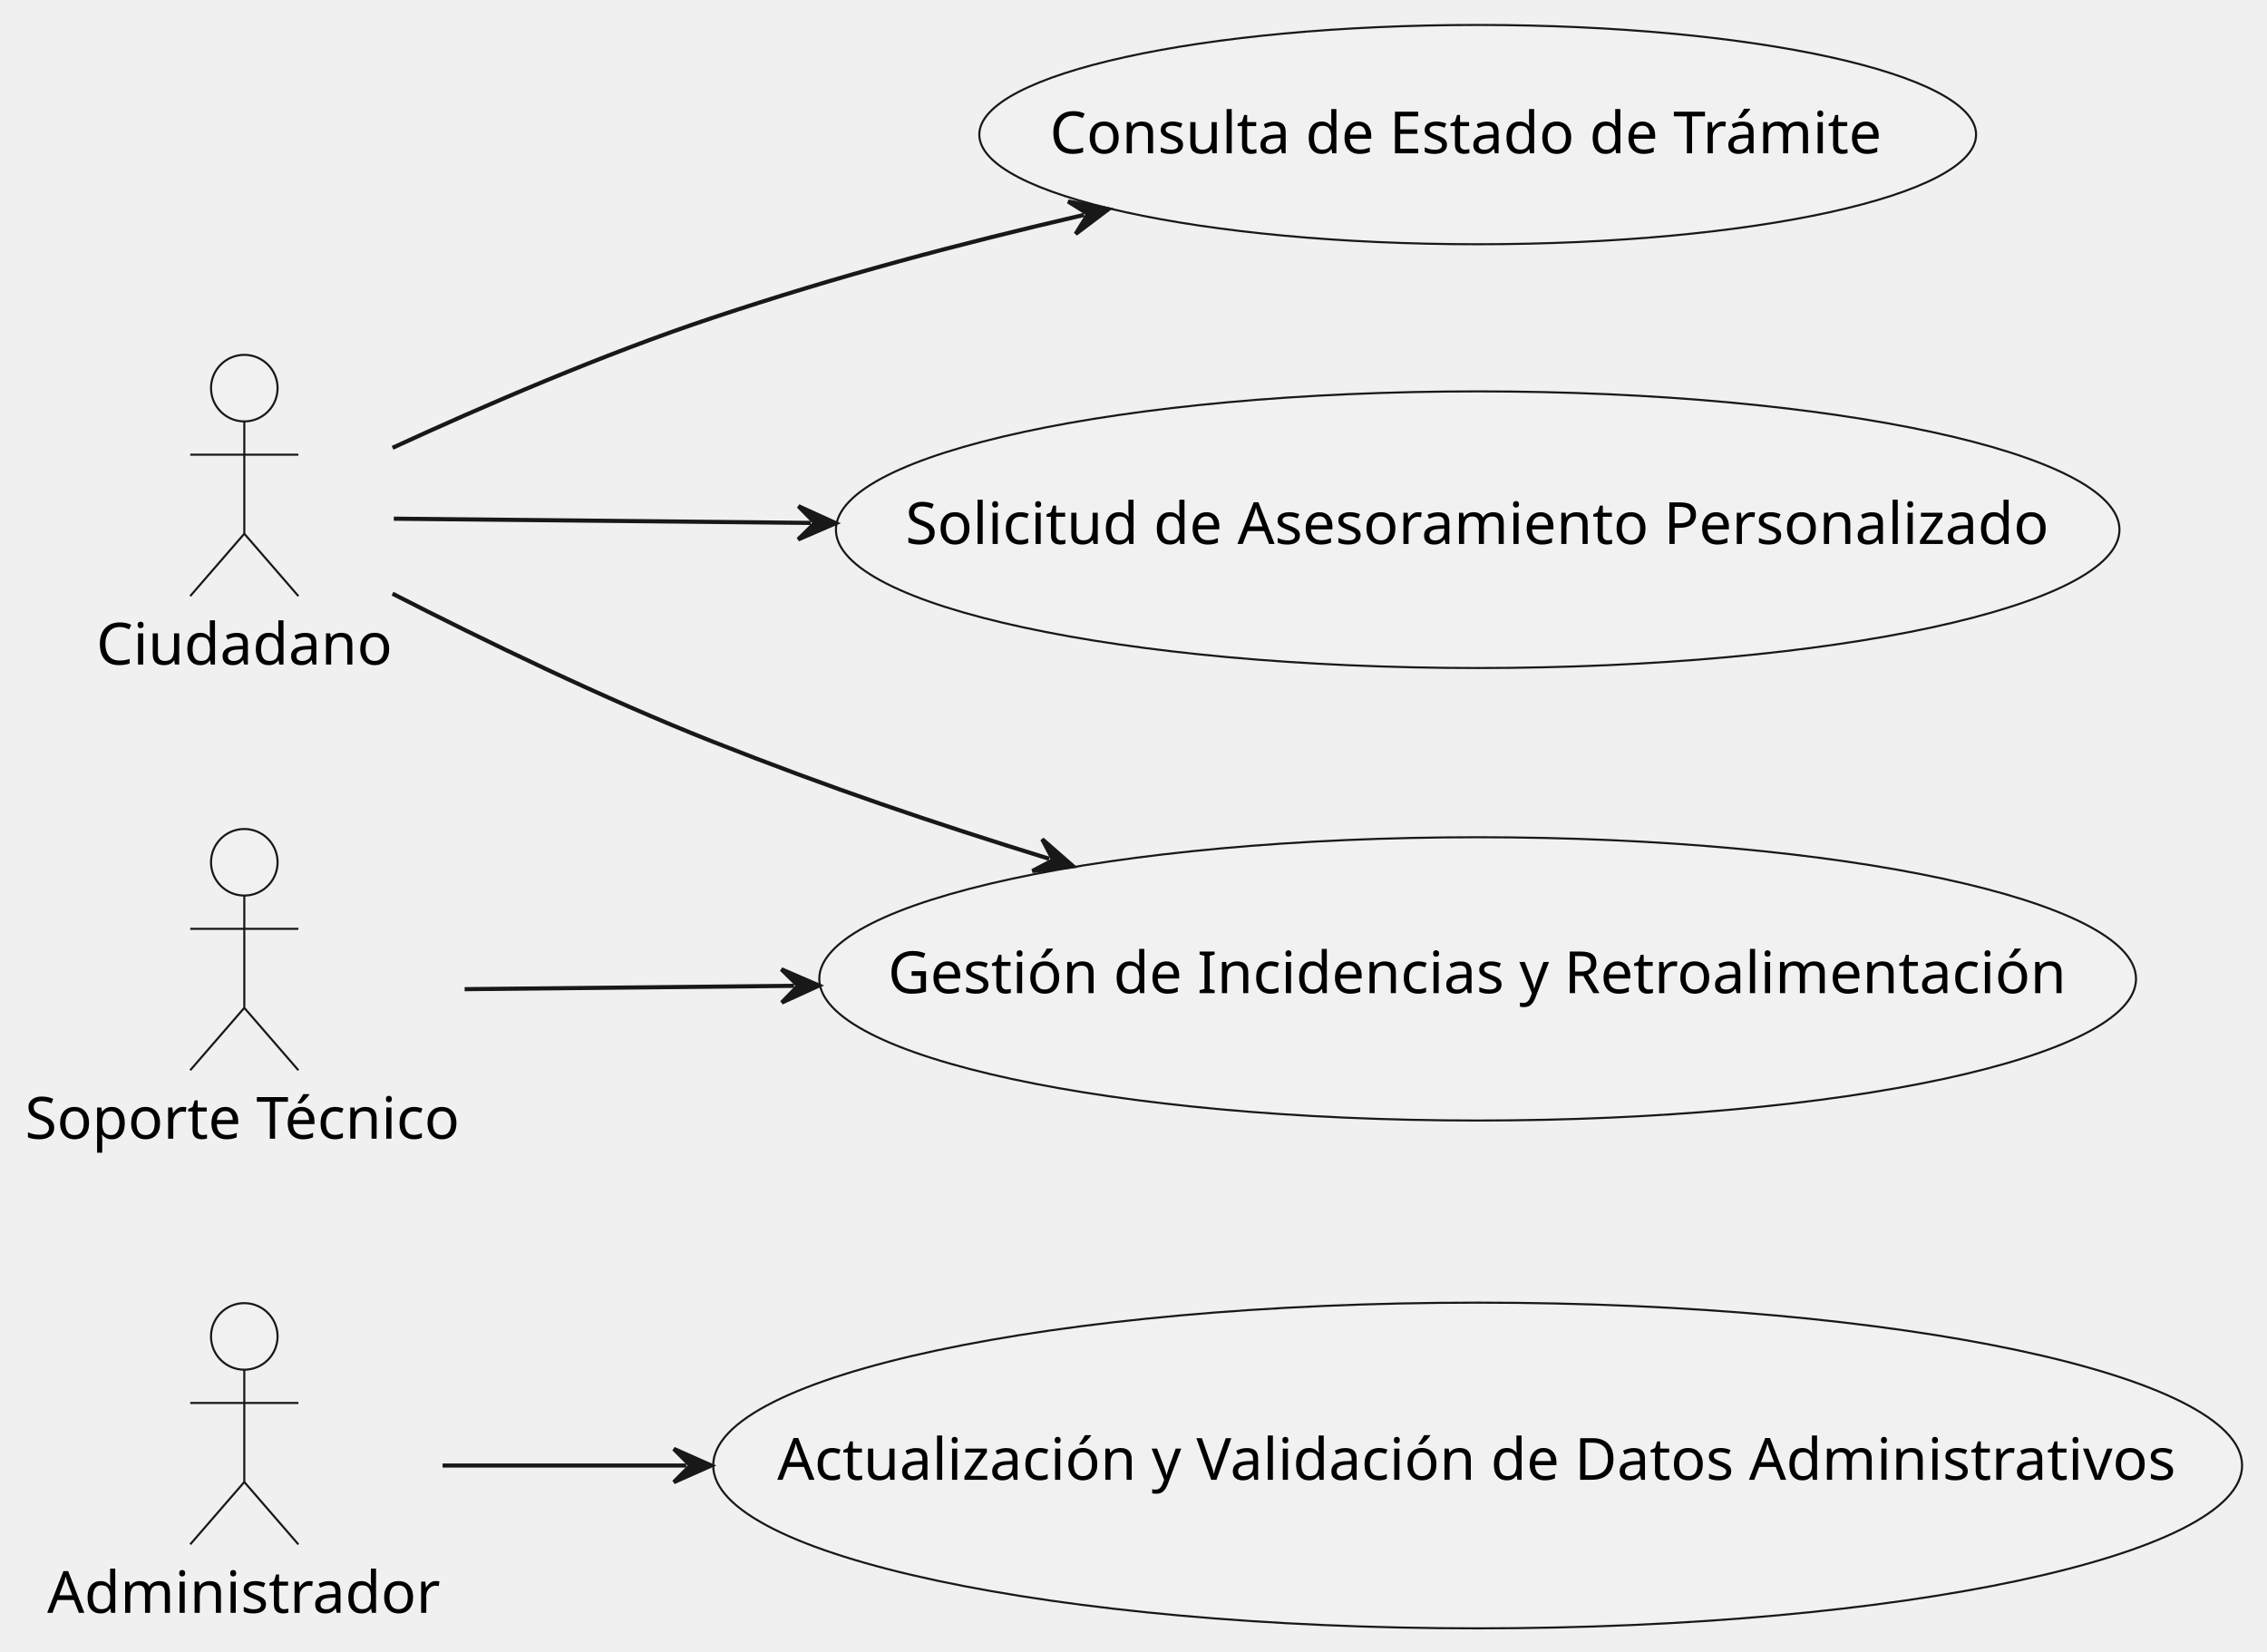
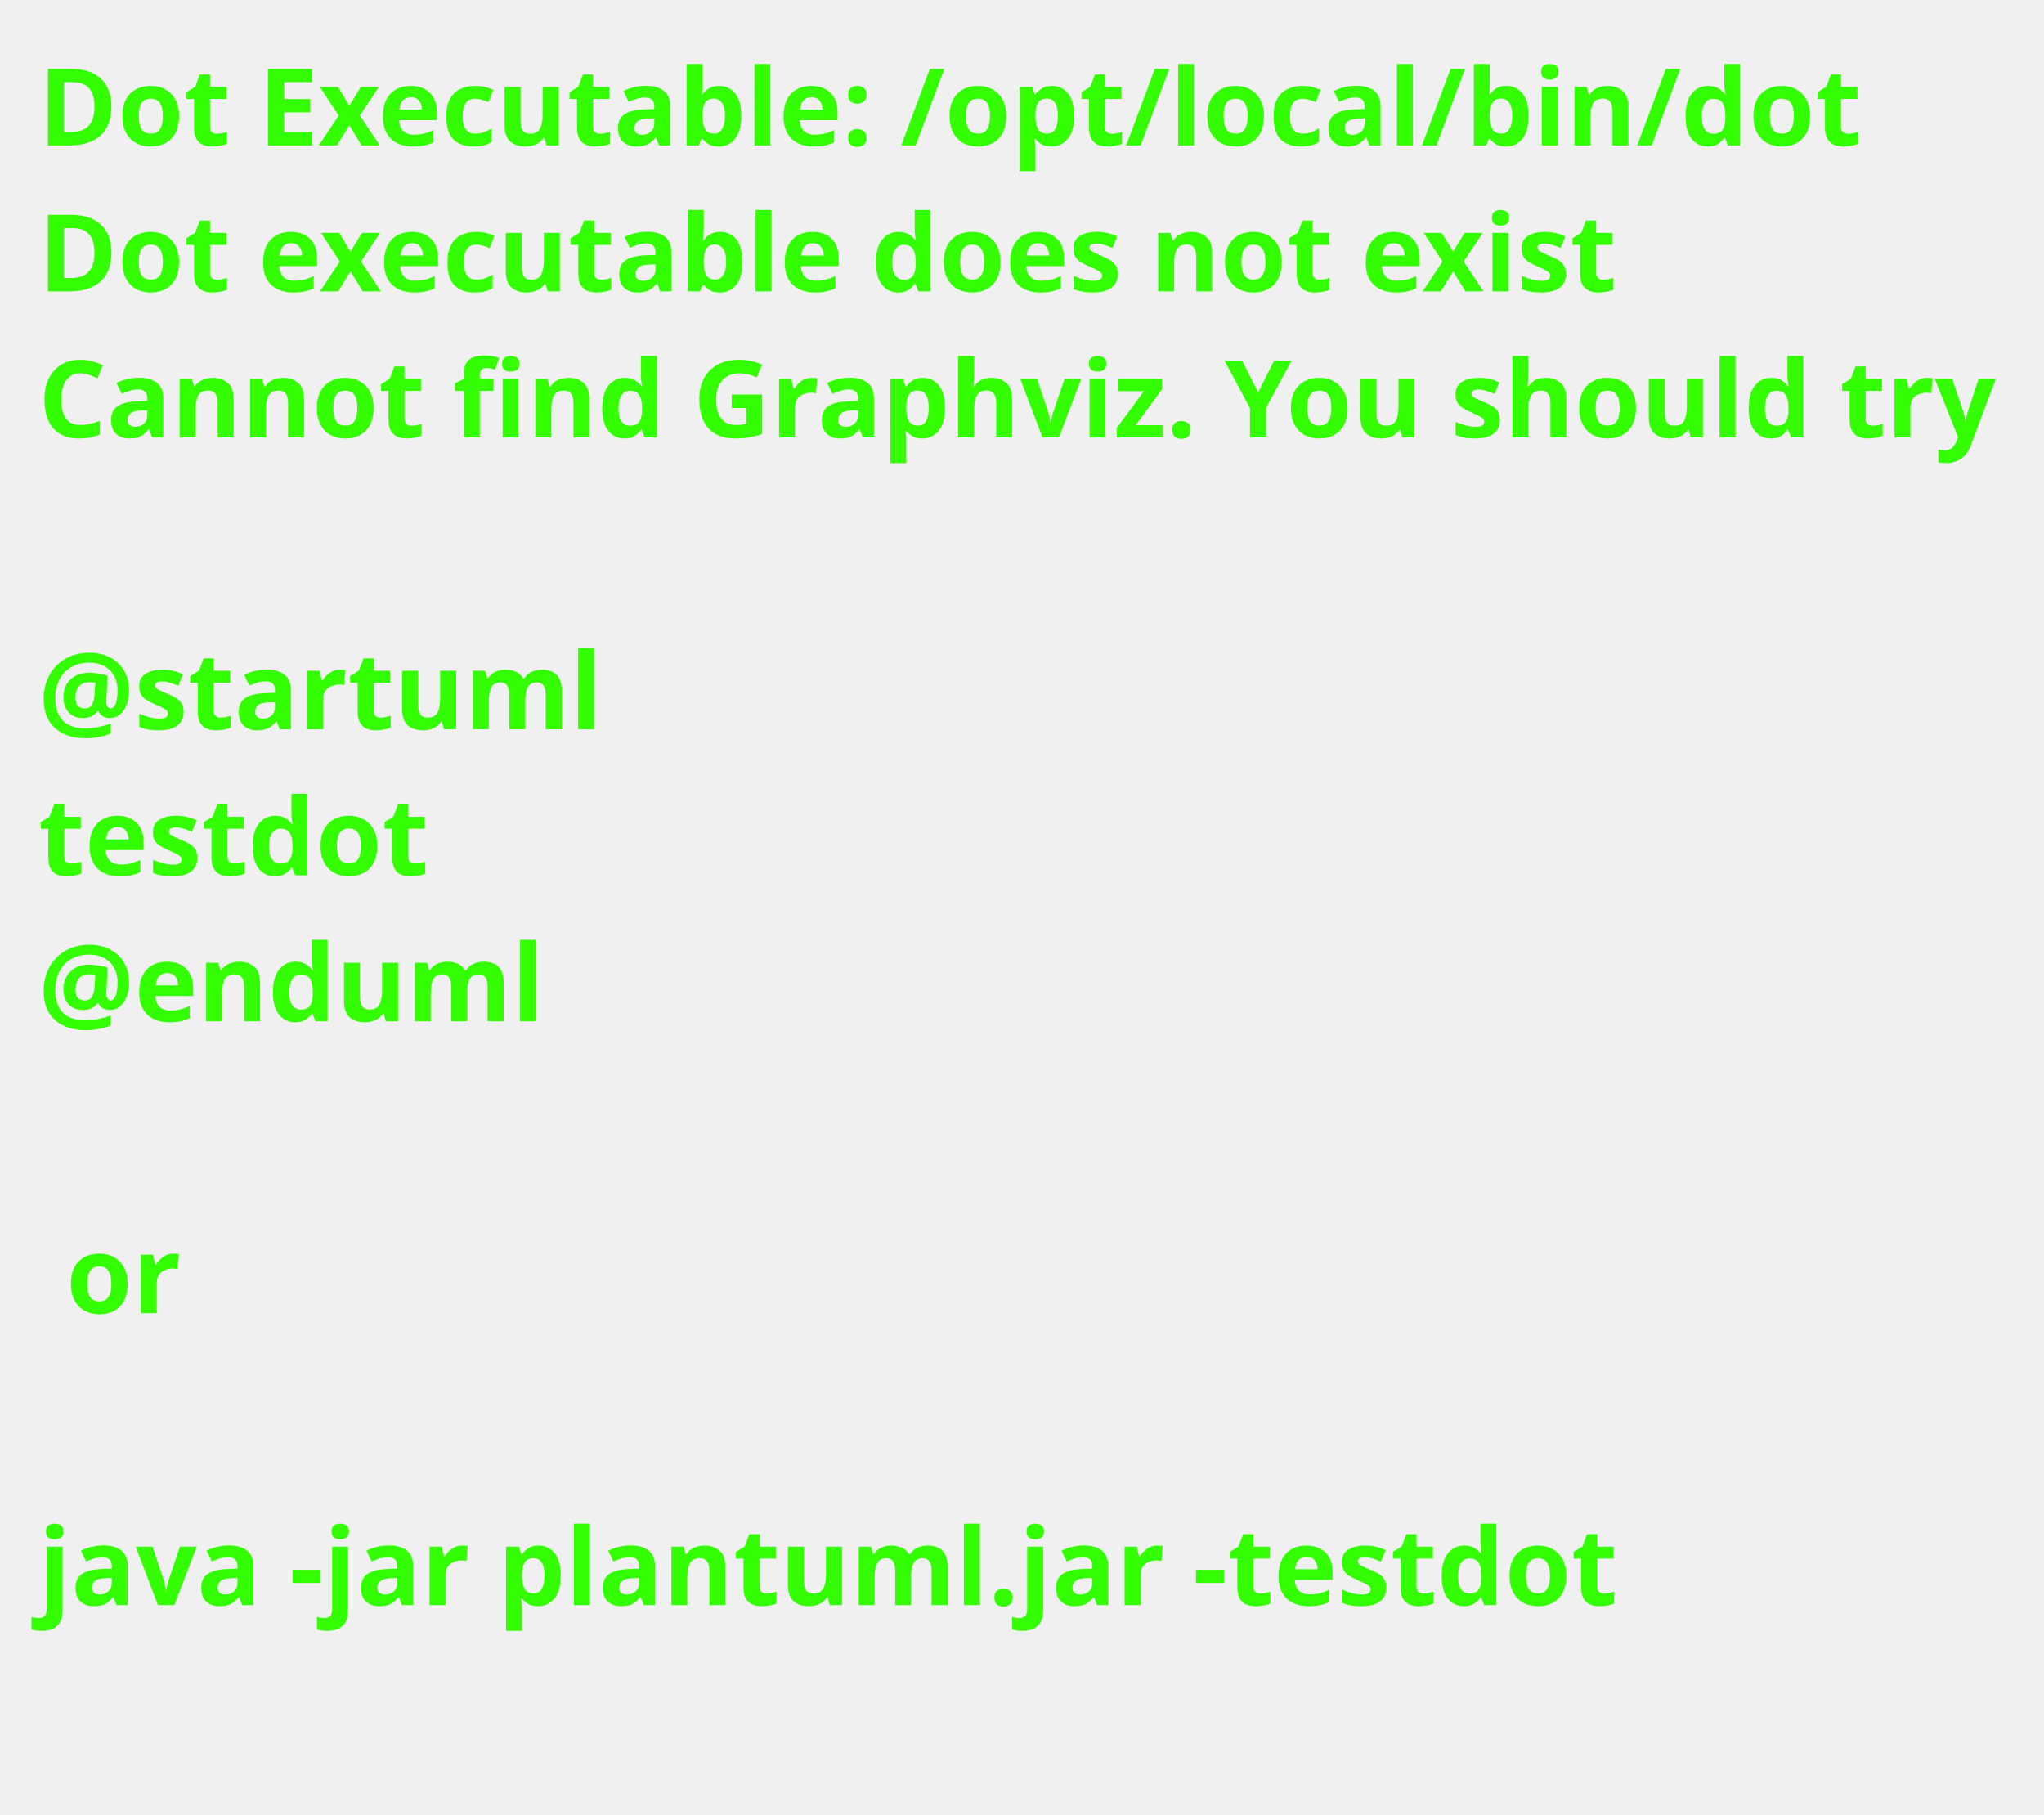
- <svg xmlns="http://www.w3.org/2000/svg" contentStyleType="text/css" data-diagram-type="DESCRIPTION" height="397px" preserveAspectRatio="none" style="width:545px;height:397px;background:#FFFFFF;" version="1.1" viewBox="0 0 545 397" width="545px" zoomAndPan="magnify">
+ <svg xmlns="http://www.w3.org/2000/svg" contentStyleType="text/css" data-diagram-type="DESCRIPTION" height="237px" preserveAspectRatio="none" style="width:267px;height:237px;background:#FFFFFF;" version="1.1" viewBox="0 0 267 237" width="267px" zoomAndPan="magnify">
  <defs />
  <g>
-     <g id="elem_Admin">
-       <ellipse cx="58.73" cy="321.32" fill="#F1F1F1" rx="8" ry="8" style="stroke:#181818;stroke-width:0.5;" />
-       <path d="M58.73,329.32 L58.73,356.32 M45.73,337.32 L71.73,337.32 M58.73,356.32 L45.73,371.32 M58.73,356.32 L71.73,371.32 " fill="#FFFFFF" fill-opacity="0" style="stroke:#181818;stroke-width:0.5;" />
-       <text fill="#000000" font-family="sans-serif" font-size="14" lengthAdjust="spacing" textLength="94.78" x="11.34" y="387.786">Administrador</text>
-     </g>
-     <g id="elem_User">
-       <ellipse cx="58.731" cy="93.32" fill="#F1F1F1" rx="8" ry="8" style="stroke:#181818;stroke-width:0.5;" />
-       <path d="M58.731,101.32 L58.731,128.32 M45.731,109.32 L71.731,109.32 M58.731,128.32 L45.731,143.32 M58.731,128.32 L71.731,143.32 " fill="#FFFFFF" fill-opacity="0" style="stroke:#181818;stroke-width:0.5;" />
-       <text fill="#000000" font-family="sans-serif" font-size="14" lengthAdjust="spacing" textLength="71.162" x="23.15" y="159.786">Ciudadano</text>
-     </g>
-     <g id="elem_Tech">
-       <ellipse cx="58.731" cy="207.32" fill="#F1F1F1" rx="8" ry="8" style="stroke:#181818;stroke-width:0.5;" />
-       <path d="M58.731,215.32 L58.731,242.32 M45.731,223.32 L71.731,223.32 M58.731,242.32 L45.731,257.32 M58.731,242.32 L71.731,257.32 " fill="#FFFFFF" fill-opacity="0" style="stroke:#181818;stroke-width:0.5;" />
-       <text fill="#000000" font-family="sans-serif" font-size="14" lengthAdjust="spacing" textLength="105.462" x="6" y="273.786">Soporte Técnico</text>
-     </g>
-     <g id="elem_Consult">
-       <ellipse cx="355.245" cy="32.363" fill="#F1F1F1" rx="119.815" ry="26.363" style="stroke:#181818;stroke-width:0.5;" />
-       <text fill="#000000" font-family="sans-serif" font-size="14" lengthAdjust="spacing" textLength="200.969" x="252.367" y="36.864">Consulta de Estado de Trámite</text>
-     </g>
-     <g id="elem_Solicit">
-       <ellipse cx="355.244" cy="127.357" fill="#F1F1F1" rx="154.284" ry="33.257" style="stroke:#181818;stroke-width:0.5;" />
-       <text fill="#000000" font-family="sans-serif" font-size="14" lengthAdjust="spacing" textLength="275.155" x="217.667" y="130.789">Solicitud de Asesoramiento Personalizado</text>
-     </g>
-     <g id="elem_Update">
-       <ellipse cx="355.236" cy="352.355" fill="#F1F1F1" rx="183.776" ry="39.155" style="stroke:#181818;stroke-width:0.5;" />
-       <text fill="#000000" font-family="sans-serif" font-size="14" lengthAdjust="spacing" textLength="336.755" x="186.858" y="355.787">Actualización y Validación de Datos Administrativos</text>
-     </g>
-     <g id="elem_Incident">
-       <ellipse cx="355.236" cy="235.355" fill="#F1F1F1" rx="158.276" ry="34.055" style="stroke:#181818;stroke-width:0.5;" />
-       <text fill="#000000" font-family="sans-serif" font-size="14" lengthAdjust="spacing" textLength="283.555" x="213.458" y="238.787">Gestión de Incidencias y Retroalimentación</text>
-     </g>
-     <g id="link_User_Consult">
-       <path d="M94.37,107.67 C116.14,97.64 145.02,85.15 171.46,76.36 C201.97,66.21 230.215,58.715 260.615,51.666 " fill="#FFFFFF" fill-opacity="0" id="User-to-Consult" style="stroke:#181818;stroke-width:1;" />
-       <polygon fill="#181818" points="266.46,50.31,256.789,48.447,261.589,51.44,258.596,56.24,266.46,50.31" style="stroke:#181818;stroke-width:1;" />
-     </g>
-     <g id="link_User_Solicit">
-       <path d="M94.67,124.71 C121.64,124.99 154.98,125.33 194.92,125.73 " fill="#FFFFFF" fill-opacity="0" id="User-to-Solicit" style="stroke:#181818;stroke-width:1;" />
-       <polygon fill="#181818" points="200.92,125.79,191.96,121.7,195.92,125.74,191.88,129.7,200.92,125.79" style="stroke:#181818;stroke-width:1;" />
-     </g>
-     <g id="link_Admin_Update">
-       <path d="M106.4,352.36 C124.81,352.36 141.23,352.36 164.99,352.36 " fill="#FFFFFF" fill-opacity="0" id="Admin-to-Update" style="stroke:#181818;stroke-width:1;" />
-       <polygon fill="#181818" points="170.99,352.36,161.99,348.36,165.99,352.36,161.99,356.36,170.99,352.36" style="stroke:#181818;stroke-width:1;" />
-     </g>
-     <g id="link_User_Incident">
-       <path d="M94.36,142.74 C116.13,153.88 145.01,167.91 171.46,178.36 C199.13,189.29 224.058,197.766 252.238,206.486 " fill="#FFFFFF" fill-opacity="0" id="User-to-Incident" style="stroke:#181818;stroke-width:1;" />
-       <polygon fill="#181818" points="257.97,208.26,250.555,201.778,253.194,206.782,248.19,209.421,257.97,208.26" style="stroke:#181818;stroke-width:1;" />
-     </g>
-     <g id="link_Tech_Incident">
-       <path d="M111.7,237.83 C135.9,237.58 160.1,237.33 190.9,237.02 " fill="#FFFFFF" fill-opacity="0" id="Tech-to-Incident" style="stroke:#181818;stroke-width:1;" />
-       <polygon fill="#181818" points="196.9,236.96,187.86,233.051,191.9,237.01,187.941,241.05,196.9,236.96" style="stroke:#181818;stroke-width:1;" />
-     </g>
+     <text fill="#33FF02" font-family="sans-serif" font-size="14" font-weight="bold" lengthAdjust="spacing" textLength="238.167" x="5" y="19">Dot Executable: /opt/local/bin/dot</text>
+     <text fill="#33FF02" font-family="sans-serif" font-size="14" font-weight="bold" lengthAdjust="spacing" textLength="207.255" x="5" y="38.068">Dot executable does not exist</text>
+     <text fill="#33FF02" font-family="sans-serif" font-size="14" font-weight="bold" lengthAdjust="spacing" textLength="255.835" x="5" y="57.136">Cannot find Graphviz. You should try</text>
+     <text fill="#33FF02" font-family="sans-serif" font-size="14" font-weight="bold" lengthAdjust="spacing" textLength="3.64" x="5" y="76.204"> </text>
+     <text fill="#33FF02" font-family="sans-serif" font-size="14" font-weight="bold" lengthAdjust="spacing" textLength="73.318" x="5" y="95.272">@startuml</text>
+     <text fill="#33FF02" font-family="sans-serif" font-size="14" font-weight="bold" lengthAdjust="spacing" textLength="51.212" x="5" y="114.34">testdot</text>
+     <text fill="#33FF02" font-family="sans-serif" font-size="14" font-weight="bold" lengthAdjust="spacing" textLength="65.8" x="5" y="133.407">@enduml</text>
+     <text fill="#33FF02" font-family="sans-serif" font-size="14" font-weight="bold" lengthAdjust="spacing" textLength="3.64" x="5" y="152.475"> </text>
+     <text fill="#33FF02" font-family="sans-serif" font-size="14" font-weight="bold" lengthAdjust="spacing" textLength="15.008" x="8.64" y="171.543">or</text>
+     <text fill="#33FF02" font-family="sans-serif" font-size="14" font-weight="bold" lengthAdjust="spacing" textLength="3.64" x="5" y="190.611"> </text>
+     <text fill="#33FF02" font-family="sans-serif" font-size="14" font-weight="bold" lengthAdjust="spacing" textLength="205.099" x="5" y="209.679">java -jar plantuml.jar -testdot</text>
+     <text fill="#33FF02" font-family="sans-serif" font-size="14" font-weight="bold" lengthAdjust="spacing" textLength="3.64" x="5" y="228.747"> </text>
  </g>
</svg>
